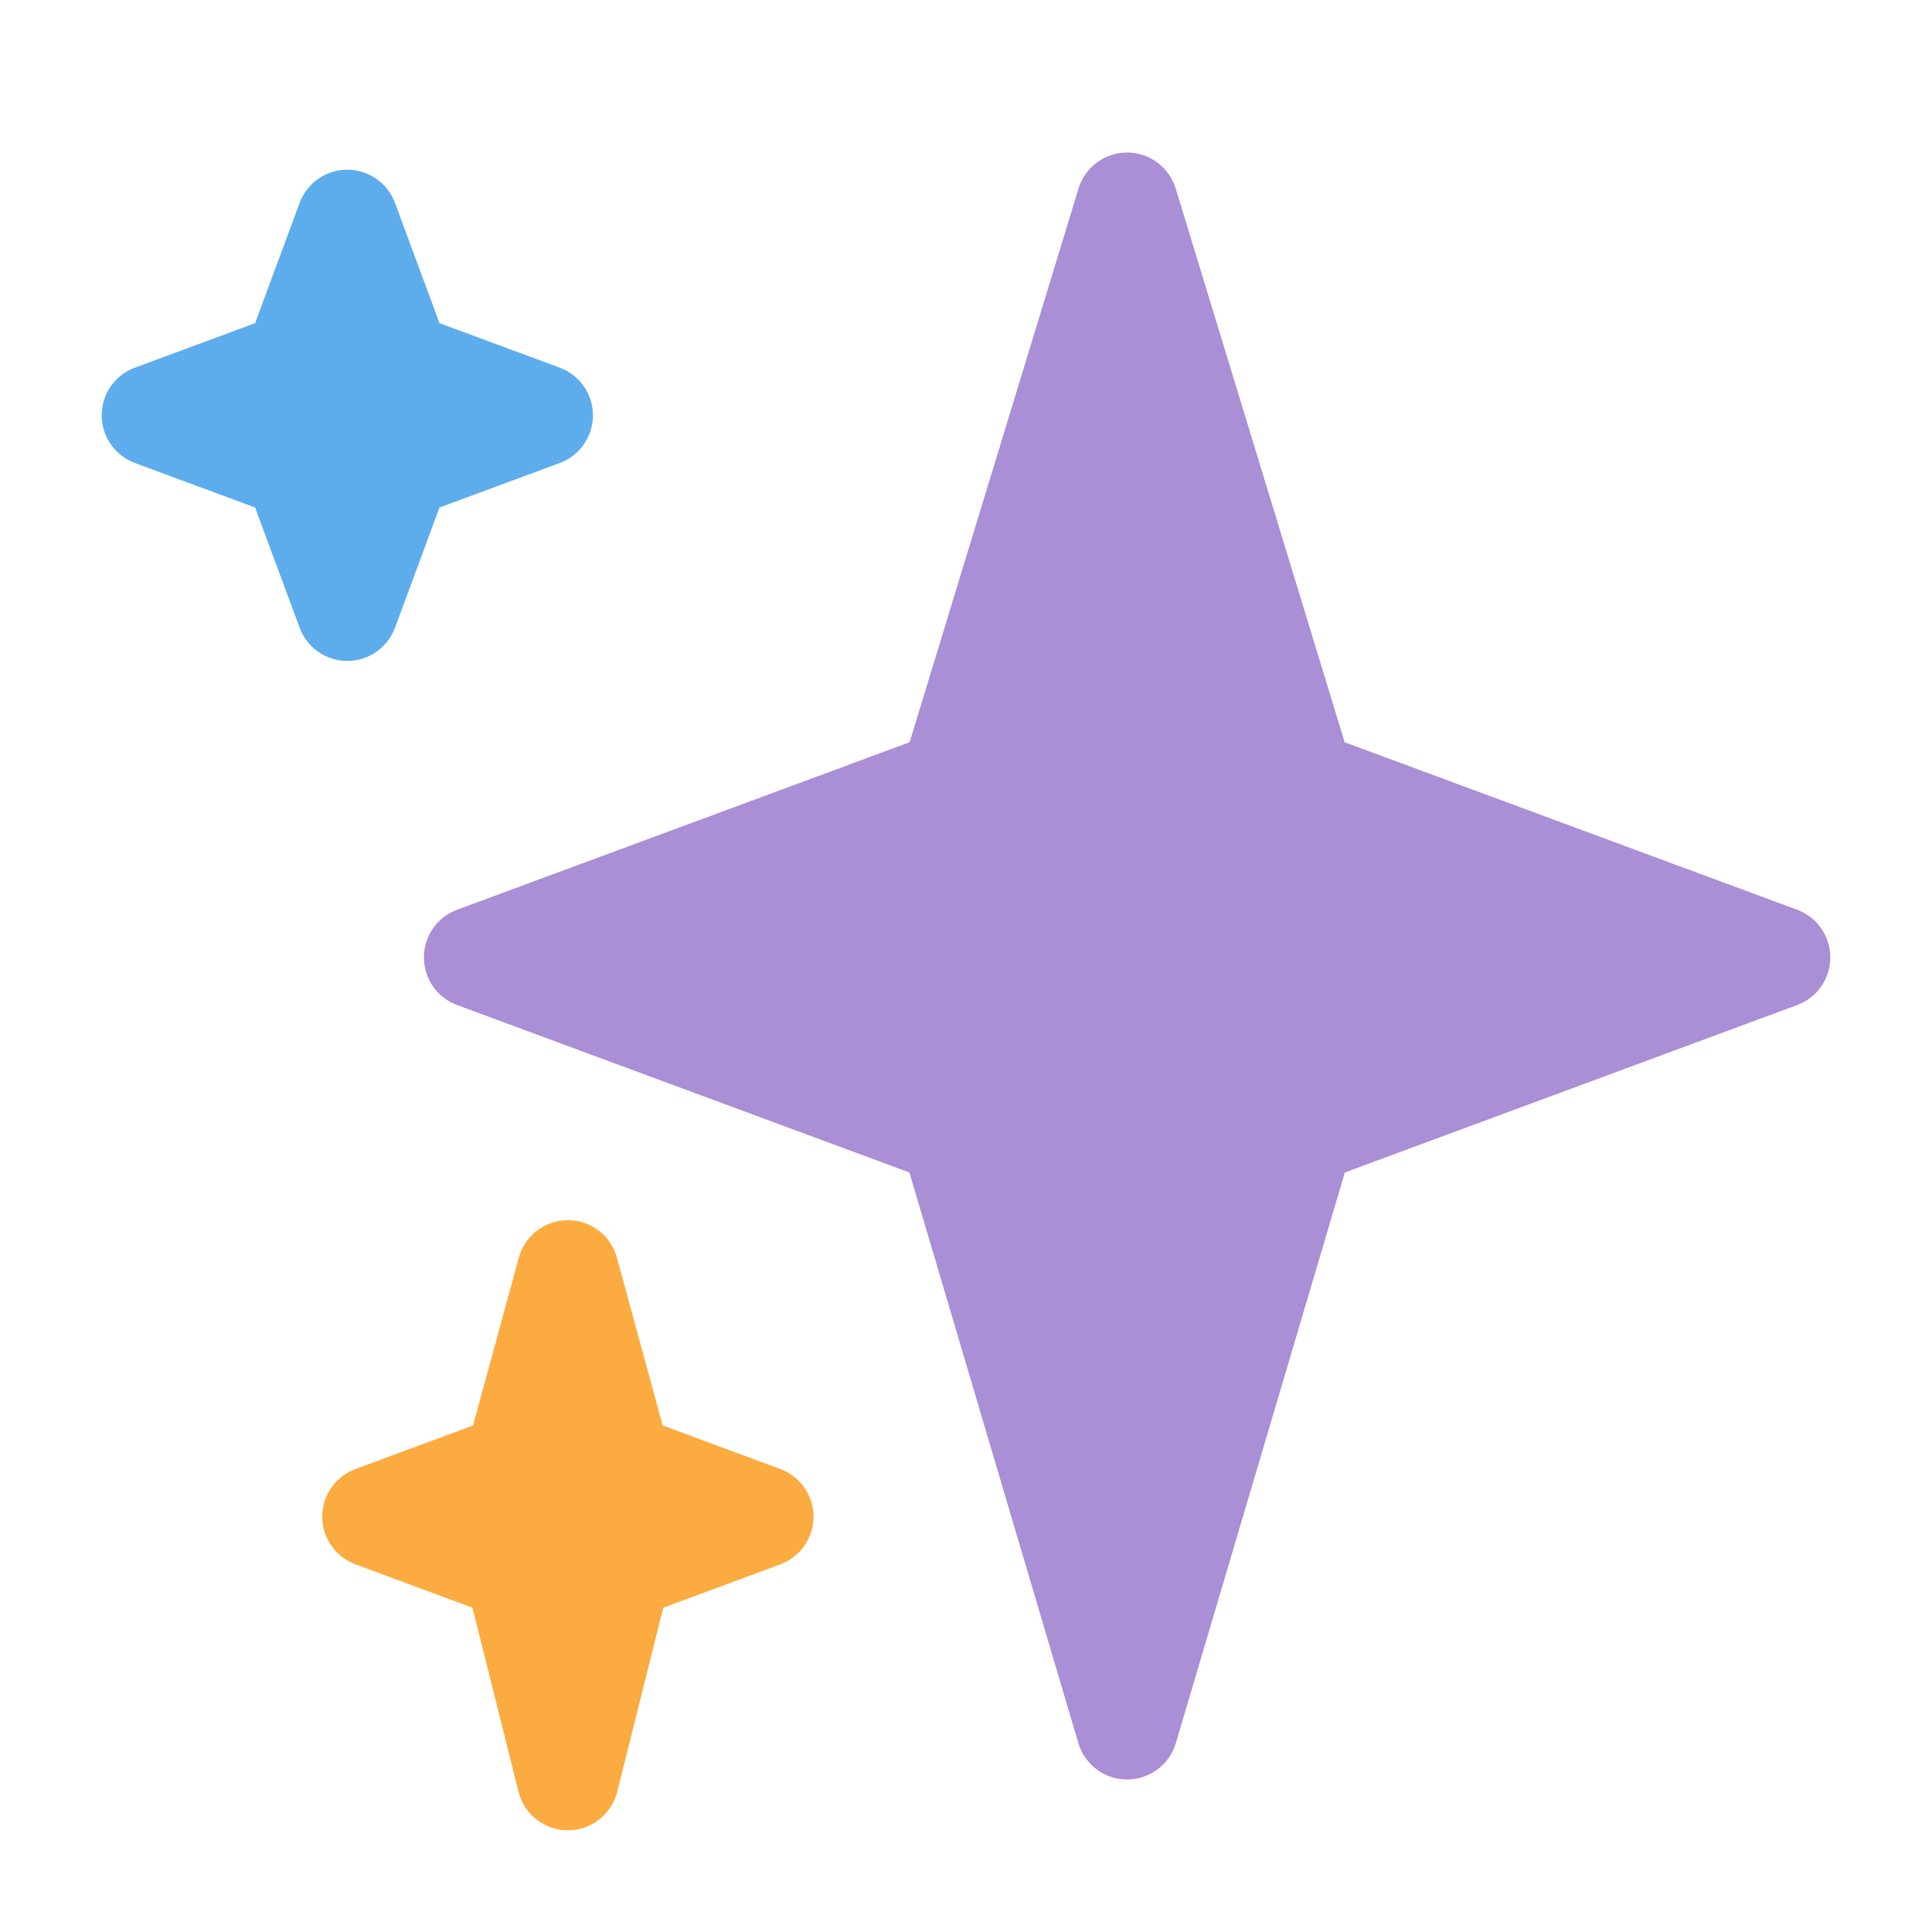
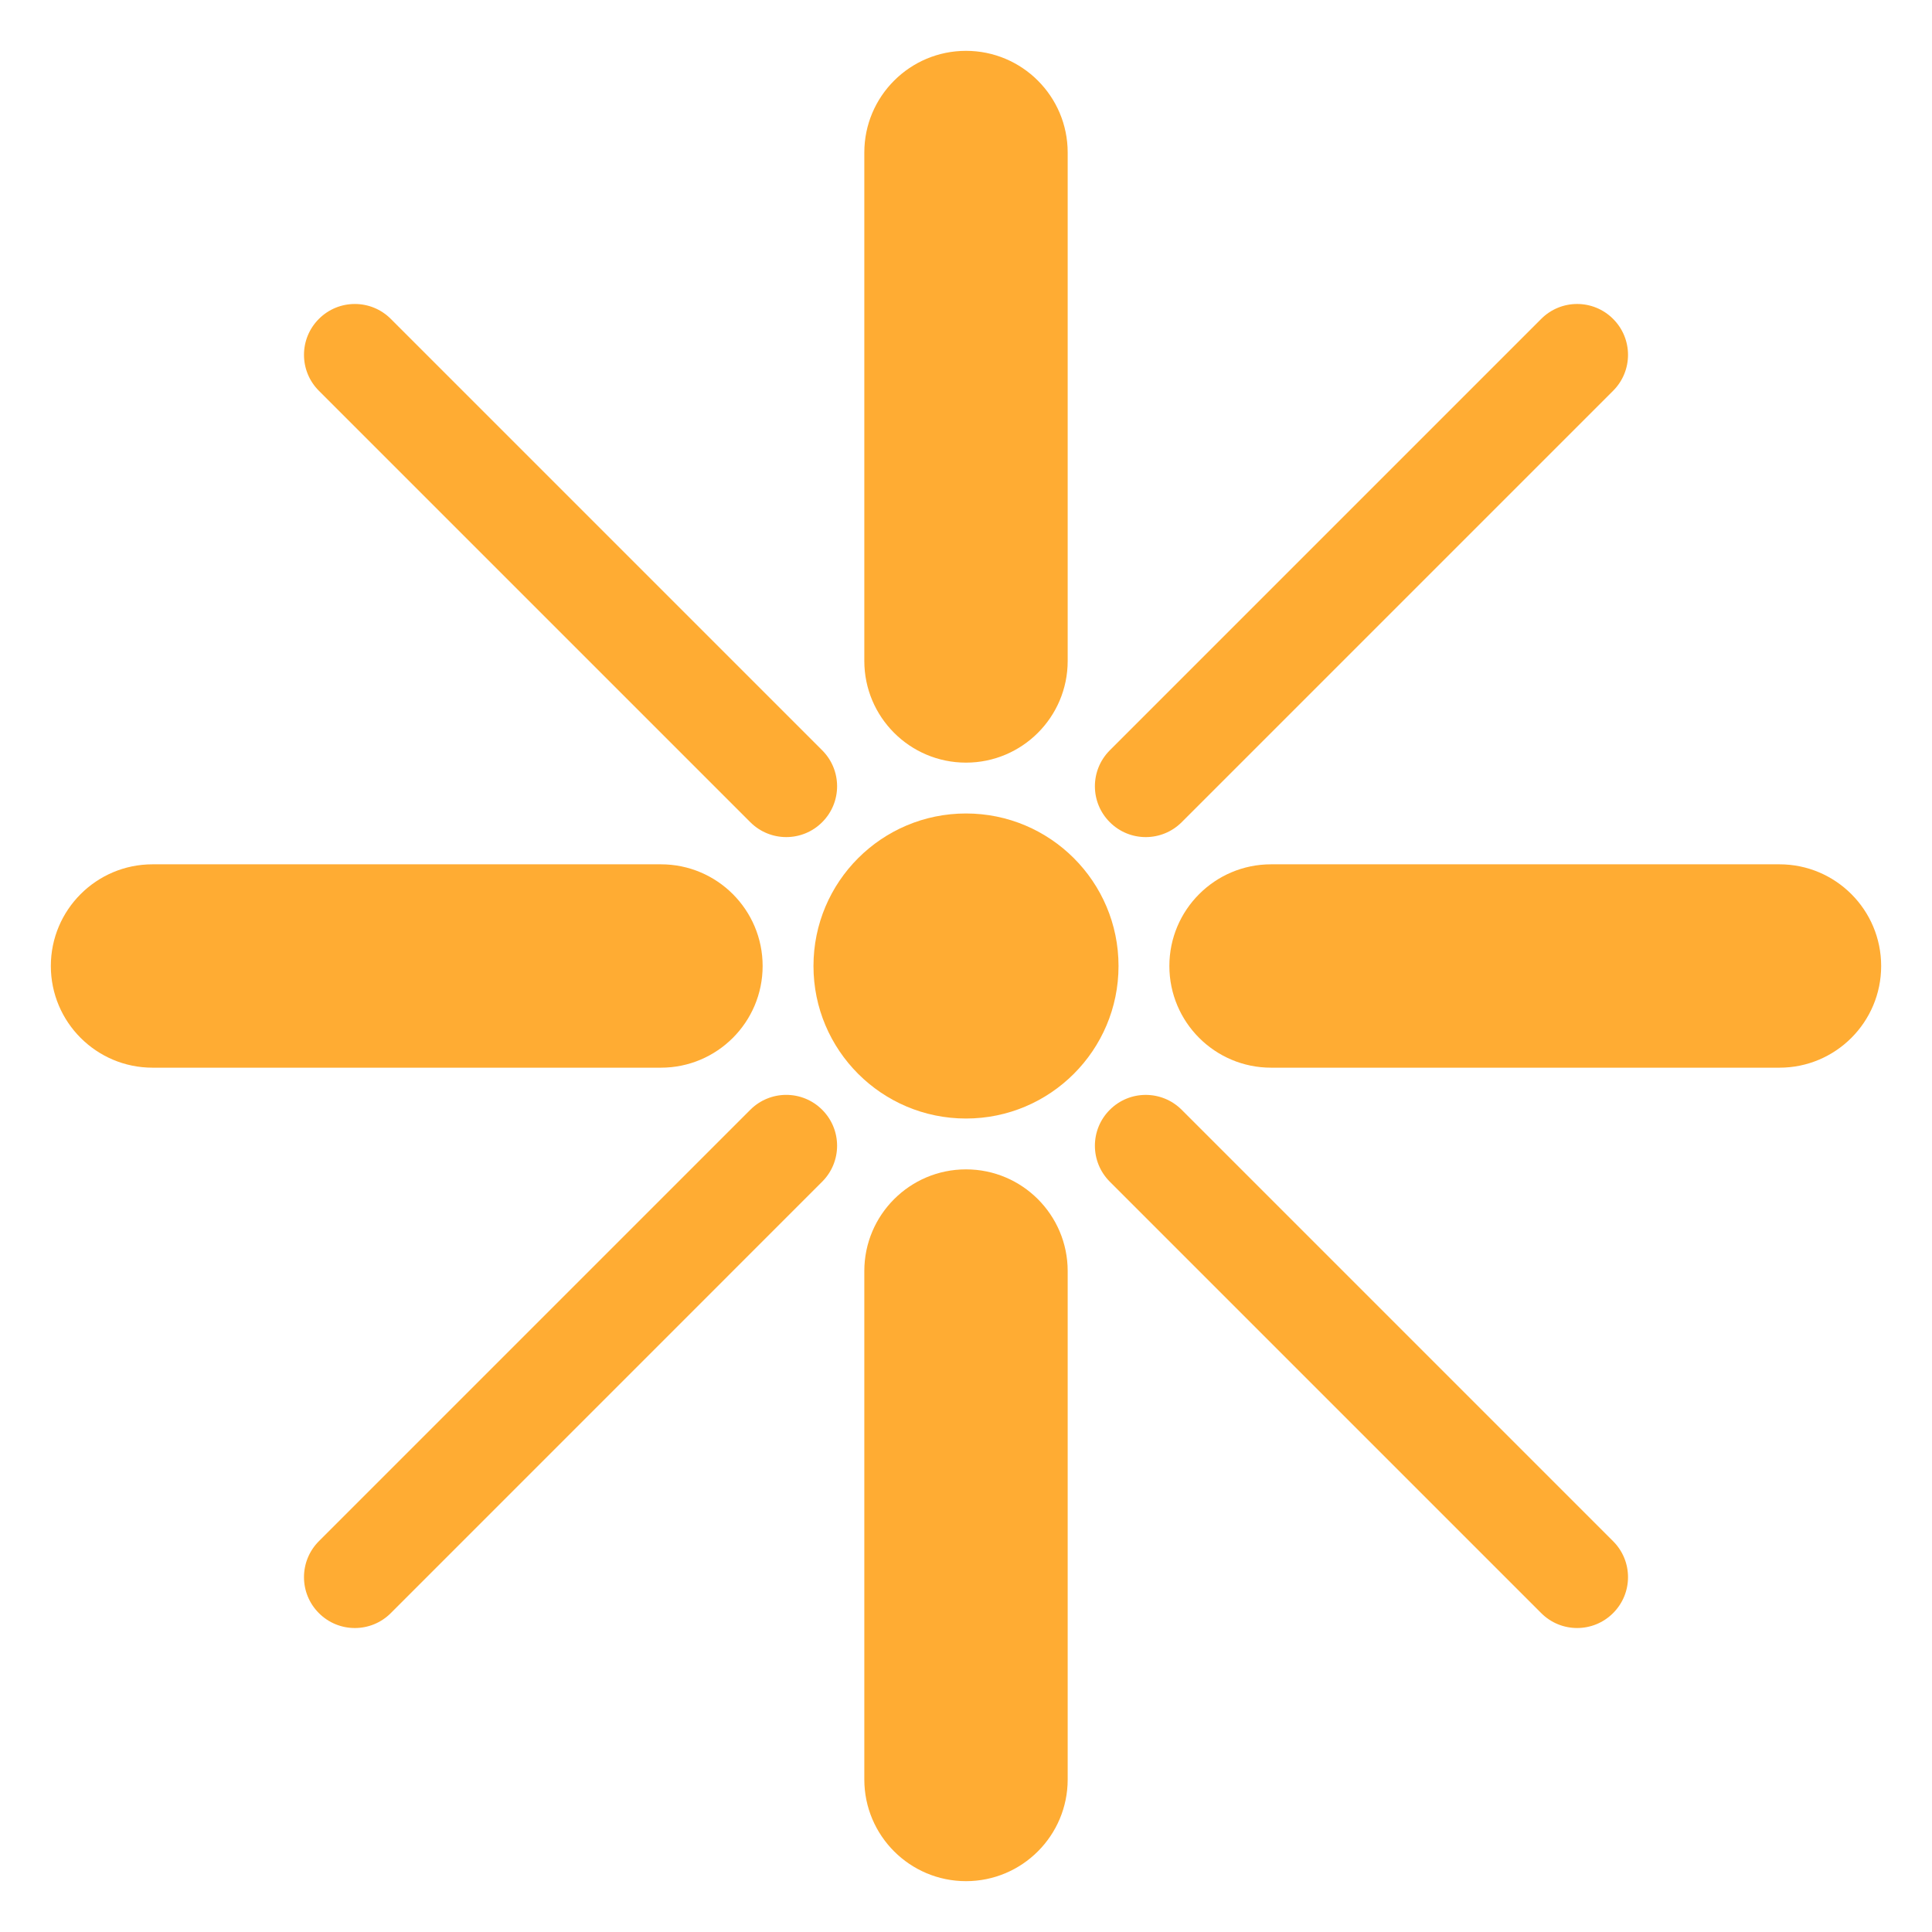
<svg xmlns="http://www.w3.org/2000/svg" viewBox="0 0 47.5 47.5" style="enable-background:new 0 0 47.5 47.5;" xml:space="preserve" version="1.1" id="svg2">
  <defs id="defs6">
    <clipPath id="clipPath16" clipPathUnits="userSpaceOnUse">
      <path id="path18" d="M 0,38 38,38 38,0 0,0 0,38 Z" />
    </clipPath>
  </defs>
  <g transform="matrix(1.25,0,0,-1.25,0,47.5)" id="g10">
    <g id="g12">
      <g clip-path="url(#clipPath16)" id="g14">
-         <g transform="translate(35.3467,20.1069)" id="g20">
-           <path id="path22" style="fill:#aa8ed6;fill-opacity:1;fill-rule:nonzero;stroke:none" d="m 0,0 -8.899,3.294 -3.323,10.891 c -0.128,0.42 -0.516,0.708 -0.956,0.708 -0.439,0 -0.828,-0.288 -0.956,-0.708 L -17.456,3.294 -26.356,0 c -0.393,-0.146 -0.653,-0.52 -0.653,-0.938 0,-0.418 0.26,-0.793 0.653,-0.937 l 8.896,-3.293 3.323,-11.223 c 0.126,-0.425 0.516,-0.716 0.959,-0.716 0.443,0 0.833,0.291 0.959,0.716 l 3.324,11.223 8.896,3.293 c 0.392,0.144 0.652,0.519 0.652,0.937 C 0.653,-0.52 0.393,-0.146 0,0" />
+         <g transform="translate(16,19)" id="g20">
+           <path id="path22" style="fill:#ffac33;fill-opacity:1;fill-rule:nonzero;stroke:none" d="M 0,0 C 0,1.657 1.343,3 3,3 4.656,3 6,1.657 6,0 6,-1.656 4.656,-3 3,-3 1.343,-3 0,-1.656 0,0" />
        </g>
-         <g transform="translate(15.3472,9.1064)" id="g24">
-           <path id="path26" style="fill:#fcab40;fill-opacity:1;fill-rule:nonzero;stroke:none" d="m 0,0 -2.313,0.856 -0.9,3.3 c -0.119,0.436 -0.514,0.738 -0.965,0.738 -0.451,0 -0.846,-0.302 -0.965,-0.738 l -0.9,-3.3 L -8.356,0 c -0.393,-0.145 -0.653,-0.52 -0.653,-0.937 0,-0.418 0.26,-0.793 0.653,-0.938 l 2.301,-0.853 0.907,-3.622 c 0.111,-0.444 0.511,-0.756 0.97,-0.756 0.458,0 0.858,0.312 0.97,0.756 L -2.301,-2.728 0,-1.875 c 0.393,0.145 0.653,0.52 0.653,0.938 C 0.653,-0.52 0.393,-0.145 0,0" />
+         <g transform="translate(21,35)" id="g24">
+           <path id="path26" style="fill:#ffac33;fill-opacity:1;fill-rule:nonzero;stroke:none" d="M 0,0 C 0,1.104 -0.896,2 -2,2 -3.104,2 -4,1.104 -4,0 l 0,-10 c 0,-1.104 0.896,-2 2,-2 1.104,0 2,0.896 2,2 L 0,0 Z" />
        </g>
-         <g transform="translate(11.0093,30.769)" id="g28">
-           <path id="path30" style="fill:#5dadec;fill-opacity:1;fill-rule:nonzero;stroke:none" d="M 0,0 -2.365,0.875 -3.24,3.24 c -0.146,0.393 -0.52,0.653 -0.938,0.653 -0.419,0 -0.793,-0.26 -0.938,-0.653 L -5.992,0.875 -8.356,0 c -0.393,-0.146 -0.653,-0.52 -0.653,-0.938 0,-0.418 0.26,-0.792 0.653,-0.938 l 2.364,-0.875 0.876,-2.365 c 0.145,-0.393 0.519,-0.653 0.938,-0.653 0.418,0 0.792,0.26 0.938,0.653 L -2.365,-2.751 0,-1.876 c 0.393,0.146 0.653,0.52 0.653,0.938 C 0.653,-0.52 0.393,-0.146 0,0" />
+         <g transform="translate(21,13)" id="g28">
+           <path id="path30" style="fill:#ffac33;fill-opacity:1;fill-rule:nonzero;stroke:none" d="M 0,0 C 0,1.104 -0.896,2 -2,2 -3.104,2 -4,1.104 -4,0 l 0,-10 c 0,-1.104 0.896,-2 2,-2 1.104,0 2,0.896 2,2 L 0,0 Z" />
+         </g>
+         <g transform="translate(3,21)" id="g32">
+           <path id="path34" style="fill:#ffac33;fill-opacity:1;fill-rule:nonzero;stroke:none" d="m 0,0 c -1.104,0 -2,-0.896 -2,-2 0,-1.104 0.896,-2 2,-2 l 10,0 c 1.104,0 2,0.896 2,2 0,1.104 -0.896,2 -2,2 L 0,0 Z" />
+         </g>
+         <g transform="translate(25,21)" id="g36">
+           <path id="path38" style="fill:#ffac33;fill-opacity:1;fill-rule:nonzero;stroke:none" d="m 0,0 c -1.104,0 -2,-0.896 -2,-2 0,-1.104 0.896,-2 2,-2 l 10,0 c 1.104,0 2,0.896 2,2 0,1.104 -0.896,2 -2,2 L 0,0 Z" />
+         </g>
+         <g transform="translate(16.1714,23.2427)" id="g40">
+           <path id="path42" style="fill:#ffac33;fill-opacity:1;fill-rule:nonzero;stroke:none" d="m 0,0 c 0.391,-0.391 0.391,-1.024 0,-1.414 -0.39,-0.391 -1.023,-0.391 -1.414,0 l -8.485,8.485 c -0.391,0.39 -0.391,1.024 0,1.414 0.39,0.391 1.024,0.391 1.414,0 L 0,0 Z" />
+         </g>
+         <g transform="translate(31.7275,7.6865)" id="g44">
+           <path id="path46" style="fill:#ffac33;fill-opacity:1;fill-rule:nonzero;stroke:none" d="m 0,0 c 0.392,-0.391 0.391,-1.024 0,-1.414 -0.39,-0.391 -1.023,-0.392 -1.414,0 l -8.485,8.485 c -0.391,0.391 -0.391,1.024 0,1.414 0.39,0.391 1.023,0.391 1.414,0 L 0,0 Z" />
+         </g>
+         <g transform="translate(14.7573,16.1719)" id="g48">
+           <path id="path50" style="fill:#ffac33;fill-opacity:1;fill-rule:nonzero;stroke:none" d="m 0,0 c 0.391,0.391 1.024,0.391 1.414,0 0.391,-0.391 0.391,-1.023 0,-1.414 L -7.071,-9.9 c -0.39,-0.391 -1.024,-0.391 -1.414,0 -0.391,0.39 -0.391,1.024 0,1.415 L 0,0 Z" />
+         </g>
+         <g transform="translate(30.3135,31.7275)" id="g52">
+           <path id="path54" style="fill:#ffac33;fill-opacity:1;fill-rule:nonzero;stroke:none" d="m 0,0 c 0.391,0.392 1.024,0.391 1.414,0 0.391,-0.39 0.392,-1.023 0,-1.414 l -8.485,-8.485 c -0.391,-0.391 -1.024,-0.391 -1.414,0 -0.391,0.39 -0.391,1.023 0,1.414 L 0,0 Z" />
        </g>
      </g>
    </g>
  </g>
</svg>
